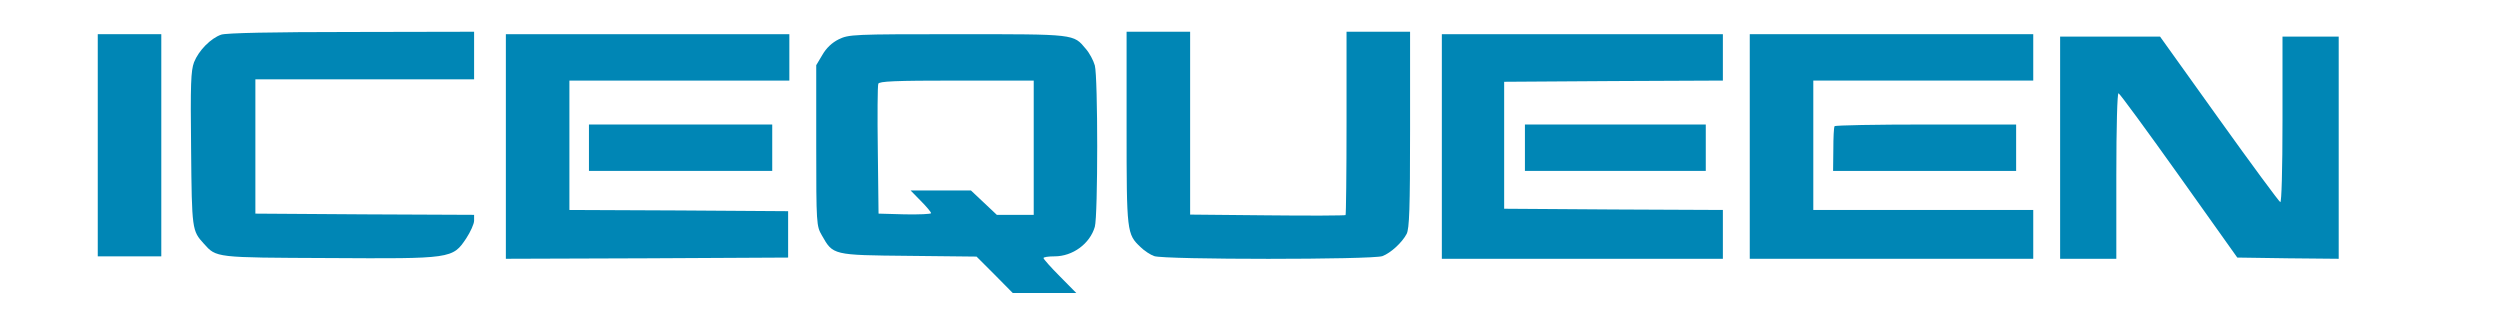
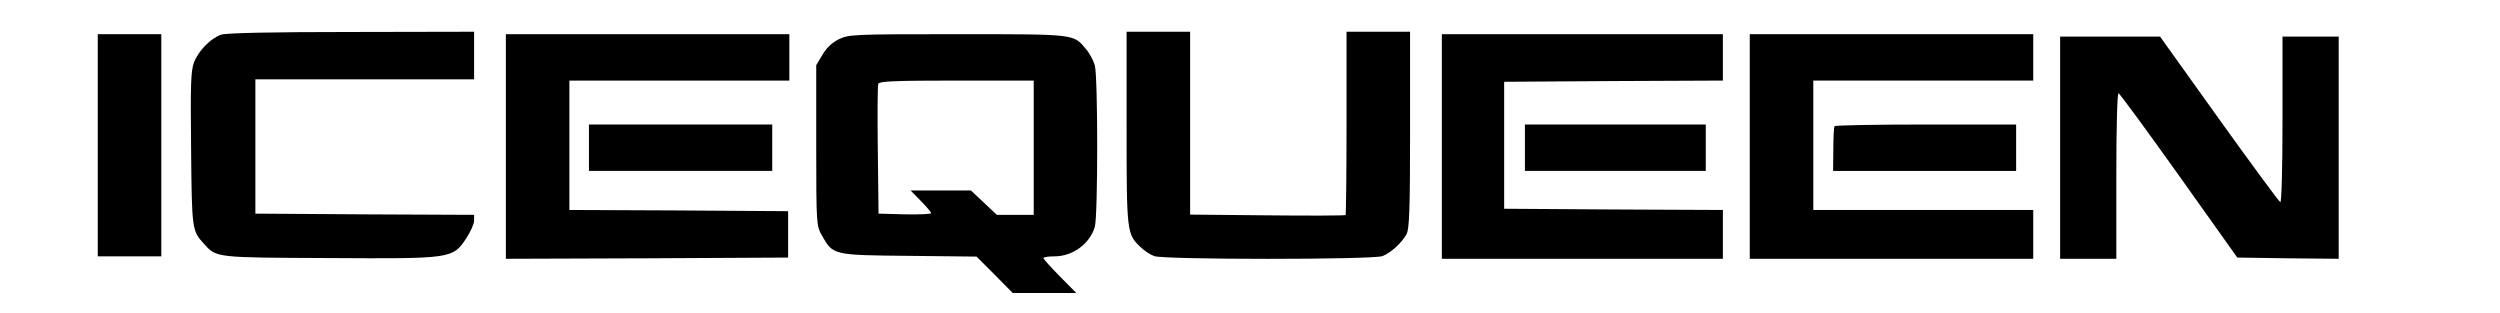
- <svg xmlns="http://www.w3.org/2000/svg" width="272" height="34" viewBox="0 0 272 34" fill="none">
-   <path d="M24.063 3.772C22.919 4.17 21.616 5.498 21.111 6.773C20.766 7.703 20.712 9.111 20.792 16.23C20.872 25.022 20.899 25.102 22.175 26.509C23.557 28.05 23.371 28.023 35.761 28.076C49.162 28.156 49.242 28.156 50.731 25.925C51.183 25.234 51.582 24.358 51.582 24.012V23.375L39.697 23.322L27.785 23.242V15.938V8.633H39.697H51.582V6.03V3.453L38.234 3.48C29.673 3.48 24.568 3.586 24.063 3.772Z" fill="#0086B5" />
-   <path d="M122.573 13.919C122.573 25.288 122.6 25.473 124.089 26.881C124.488 27.28 125.179 27.731 125.578 27.864C126.615 28.262 149.374 28.262 150.411 27.864C151.315 27.519 152.538 26.403 153.044 25.447C153.336 24.863 153.416 22.738 153.416 14.078V3.453H149.959H146.503V13.361C146.503 18.833 146.45 23.348 146.397 23.401C146.343 23.455 142.515 23.481 137.888 23.428L129.486 23.348V13.414V3.453H126.03H122.573V13.919Z" fill="#0086B5" />
-   <path d="M10.636 15.805V27.891H14.092H17.549V15.805V3.719H14.092H10.636V15.805Z" fill="#0086B5" />
-   <path d="M55.038 15.938V28.156L70.406 28.103L85.748 28.023V25.5V22.977L73.863 22.897L61.951 22.844V15.805V8.766H73.916H85.881V6.242V3.719H70.459H55.038V15.938Z" fill="#0086B5" />
-   <path d="M91.252 4.277C90.507 4.648 89.896 5.233 89.47 5.977L88.806 7.092V15.831C88.806 24.384 88.832 24.597 89.417 25.606C90.64 27.758 90.561 27.758 98.883 27.837L106.248 27.917L108.215 29.883L110.183 31.875H113.639H117.096L115.314 30.069C114.331 29.086 113.533 28.183 113.533 28.077C113.533 27.97 114.065 27.891 114.729 27.891C116.724 27.891 118.585 26.509 119.117 24.677C119.462 23.455 119.462 8.394 119.117 7.119C118.957 6.561 118.532 5.764 118.133 5.312C116.777 3.692 117.069 3.719 104.174 3.719C92.714 3.719 92.368 3.745 91.252 4.277ZM112.469 16.07V23.375H110.449H108.455L107.045 22.047L105.636 20.719H102.339H99.069L100.186 21.861C100.797 22.472 101.302 23.083 101.302 23.189C101.302 23.295 100.026 23.348 98.457 23.322L95.586 23.242L95.506 16.363C95.453 12.564 95.479 9.323 95.559 9.111C95.665 8.845 97.314 8.766 104.094 8.766H112.469V16.07Z" fill="#0086B5" />
-   <path d="M156.872 15.938V28.156H172.16H187.449V25.5V22.844L175.564 22.791L163.652 22.711V15.805V8.898L175.564 8.819L187.449 8.766V6.242V3.719H172.16H156.872V15.938Z" fill="#0086B5" />
-   <path d="M190.374 15.938V28.156H205.795H221.217V25.5V22.844H209.252H197.287V15.805V8.766H209.252H221.217V6.242V3.719H205.795H190.374V15.938Z" fill="#0086B5" />
-   <path d="M224.141 16.07V28.156H227.198H230.256V19.098C230.256 13.759 230.362 10.094 230.495 10.147C230.628 10.173 233.606 14.238 237.089 19.125L243.417 28.023L248.948 28.103L254.451 28.156V16.07V3.984H251.394H248.336V13.042C248.336 18.541 248.23 22.047 248.097 21.994C247.964 21.941 244.959 17.877 241.423 12.936L235.015 3.984H229.565H224.141V16.07Z" fill="#0086B5" />
-   <path d="M64.078 16.07V18.594H74.049H84.019V16.07V13.547H74.049H64.078V16.07Z" fill="#0086B5" />
-   <path d="M165.912 16.07V18.594H175.75H185.588V16.07V13.547H175.75H165.912V16.07Z" fill="#0086B5" />
-   <path d="M199.6 13.733C199.52 13.866 199.467 14.981 199.467 16.256L199.44 18.594H209.385H219.355V16.07V13.547H209.544C204.12 13.547 199.653 13.627 199.6 13.733Z" fill="#0086B5" />
+ <svg xmlns="http://www.w3.org/2000/svg" width="272" height="34" viewBox="0 0 272 34">
+   <path d="M24.063 3.772C22.919 4.17 21.616 5.498 21.111 6.773C20.766 7.703 20.712 9.111 20.792 16.23C20.872 25.022 20.899 25.102 22.175 26.509C23.557 28.05 23.371 28.023 35.761 28.076C49.162 28.156 49.242 28.156 50.731 25.925C51.183 25.234 51.582 24.358 51.582 24.012V23.375L39.697 23.322L27.785 23.242V15.938V8.633H39.697H51.582V6.03V3.453L38.234 3.48C29.673 3.48 24.568 3.586 24.063 3.772Z" />
+   <path d="M122.573 13.919C122.573 25.288 122.6 25.473 124.089 26.881C124.488 27.28 125.179 27.731 125.578 27.864C126.615 28.262 149.374 28.262 150.411 27.864C151.315 27.519 152.538 26.403 153.044 25.447C153.336 24.863 153.416 22.738 153.416 14.078V3.453H149.959H146.503V13.361C146.503 18.833 146.45 23.348 146.397 23.401C146.343 23.455 142.515 23.481 137.888 23.428L129.486 23.348V13.414V3.453H126.03H122.573V13.919Z" />
+   <path d="M10.636 15.805V27.891H14.092H17.549V15.805V3.719H14.092H10.636V15.805Z" />
+   <path d="M55.038 15.938V28.156L70.406 28.103L85.748 28.023V25.5V22.977L73.863 22.897L61.951 22.844V15.805V8.766H73.916H85.881V6.242V3.719H70.459H55.038V15.938Z" />
+   <path d="M91.252 4.277C90.507 4.648 89.896 5.233 89.47 5.977L88.806 7.092V15.831C88.806 24.384 88.832 24.597 89.417 25.606C90.64 27.758 90.561 27.758 98.883 27.837L106.248 27.917L108.215 29.883L110.183 31.875H113.639H117.096L115.314 30.069C114.331 29.086 113.533 28.183 113.533 28.077C113.533 27.97 114.065 27.891 114.729 27.891C116.724 27.891 118.585 26.509 119.117 24.677C119.462 23.455 119.462 8.394 119.117 7.119C118.957 6.561 118.532 5.764 118.133 5.312C116.777 3.692 117.069 3.719 104.174 3.719C92.714 3.719 92.368 3.745 91.252 4.277ZM112.469 16.07V23.375H110.449H108.455L107.045 22.047L105.636 20.719H102.339H99.069L100.186 21.861C100.797 22.472 101.302 23.083 101.302 23.189C101.302 23.295 100.026 23.348 98.457 23.322L95.586 23.242L95.506 16.363C95.453 12.564 95.479 9.323 95.559 9.111C95.665 8.845 97.314 8.766 104.094 8.766H112.469V16.07Z" />
+   <path d="M156.872 15.938V28.156H172.16H187.449V25.5V22.844L175.564 22.791L163.652 22.711V15.805V8.898L175.564 8.819L187.449 8.766V6.242V3.719H172.16H156.872V15.938Z" />
+   <path d="M190.374 15.938V28.156H205.795H221.217V25.5V22.844H209.252H197.287V15.805V8.766H209.252H221.217V6.242V3.719H205.795H190.374V15.938Z" />
+   <path d="M224.141 16.07V28.156H227.198H230.256V19.098C230.256 13.759 230.362 10.094 230.495 10.147C230.628 10.173 233.606 14.238 237.089 19.125L243.417 28.023L248.948 28.103L254.451 28.156V16.07V3.984H251.394H248.336V13.042C248.336 18.541 248.23 22.047 248.097 21.994C247.964 21.941 244.959 17.877 241.423 12.936L235.015 3.984H229.565H224.141V16.07Z" />
+   <path d="M64.078 16.07V18.594H74.049H84.019V16.07V13.547H74.049H64.078V16.07Z" />
+   <path d="M165.912 16.07V18.594H175.75H185.588V16.07V13.547H175.75H165.912V16.07Z" />
+   <path d="M199.6 13.733C199.52 13.866 199.467 14.981 199.467 16.256L199.44 18.594H209.385H219.355V16.07V13.547H209.544C204.12 13.547 199.653 13.627 199.6 13.733Z" />
</svg>
